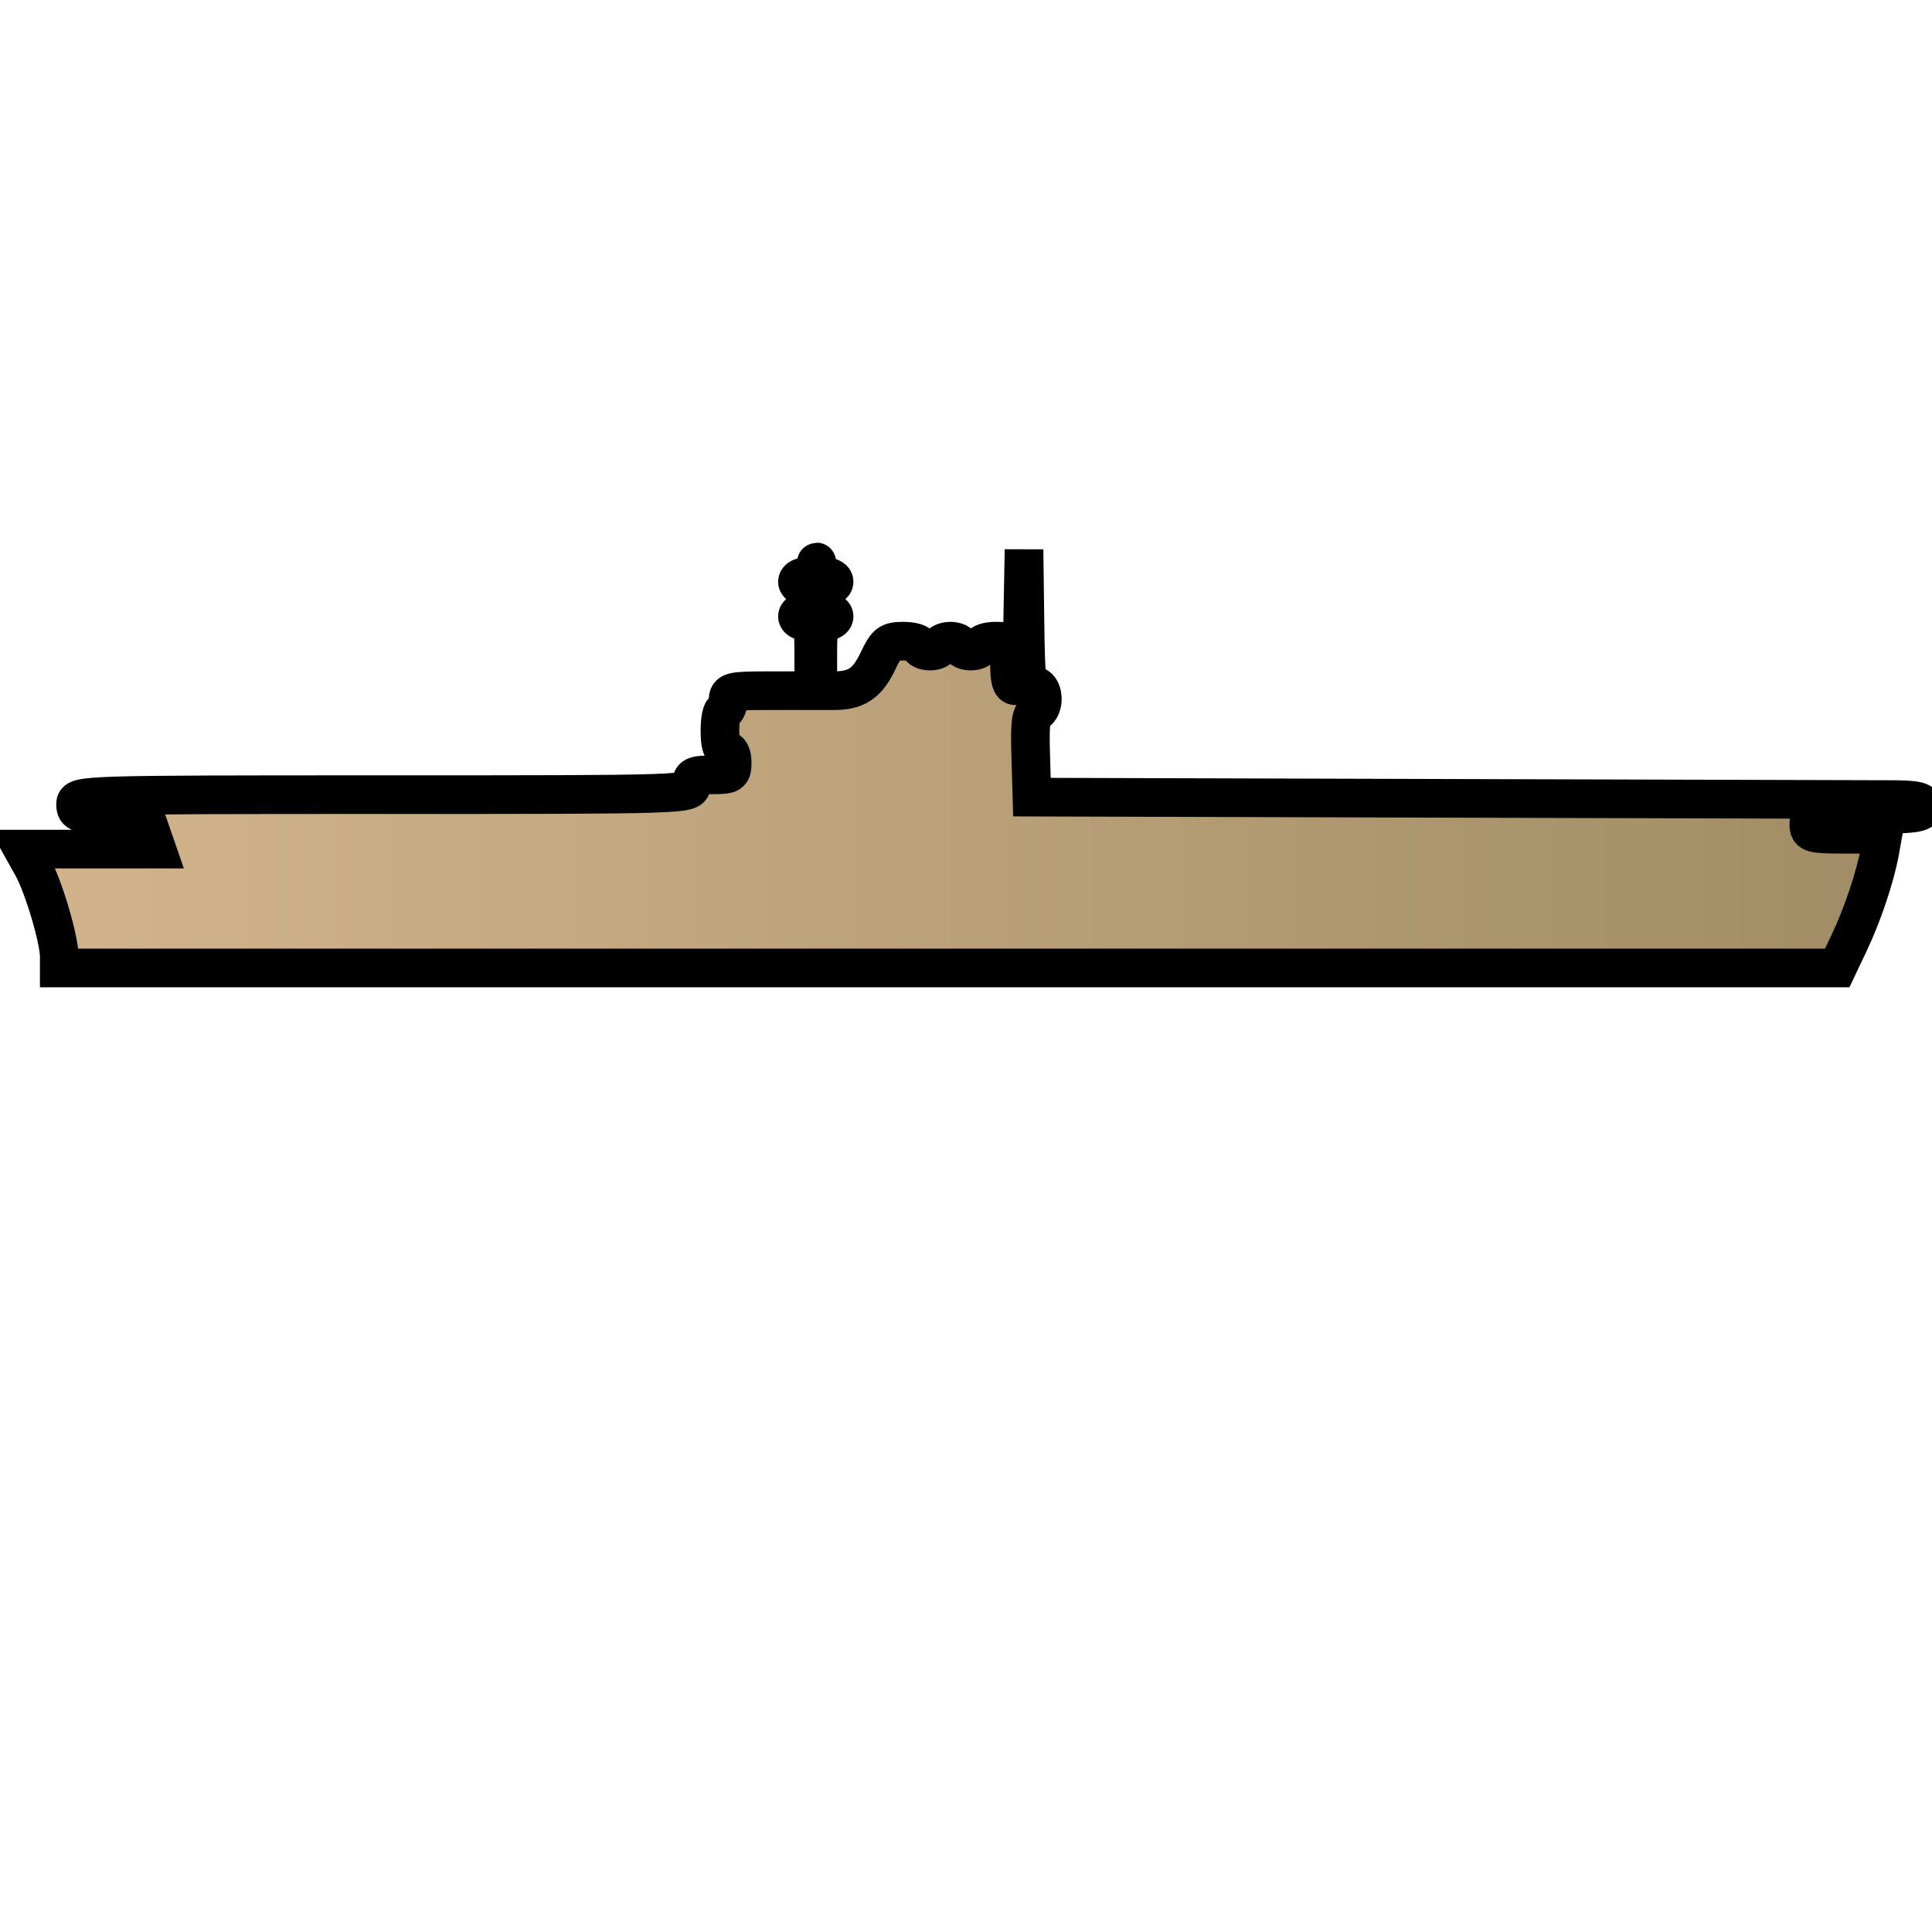
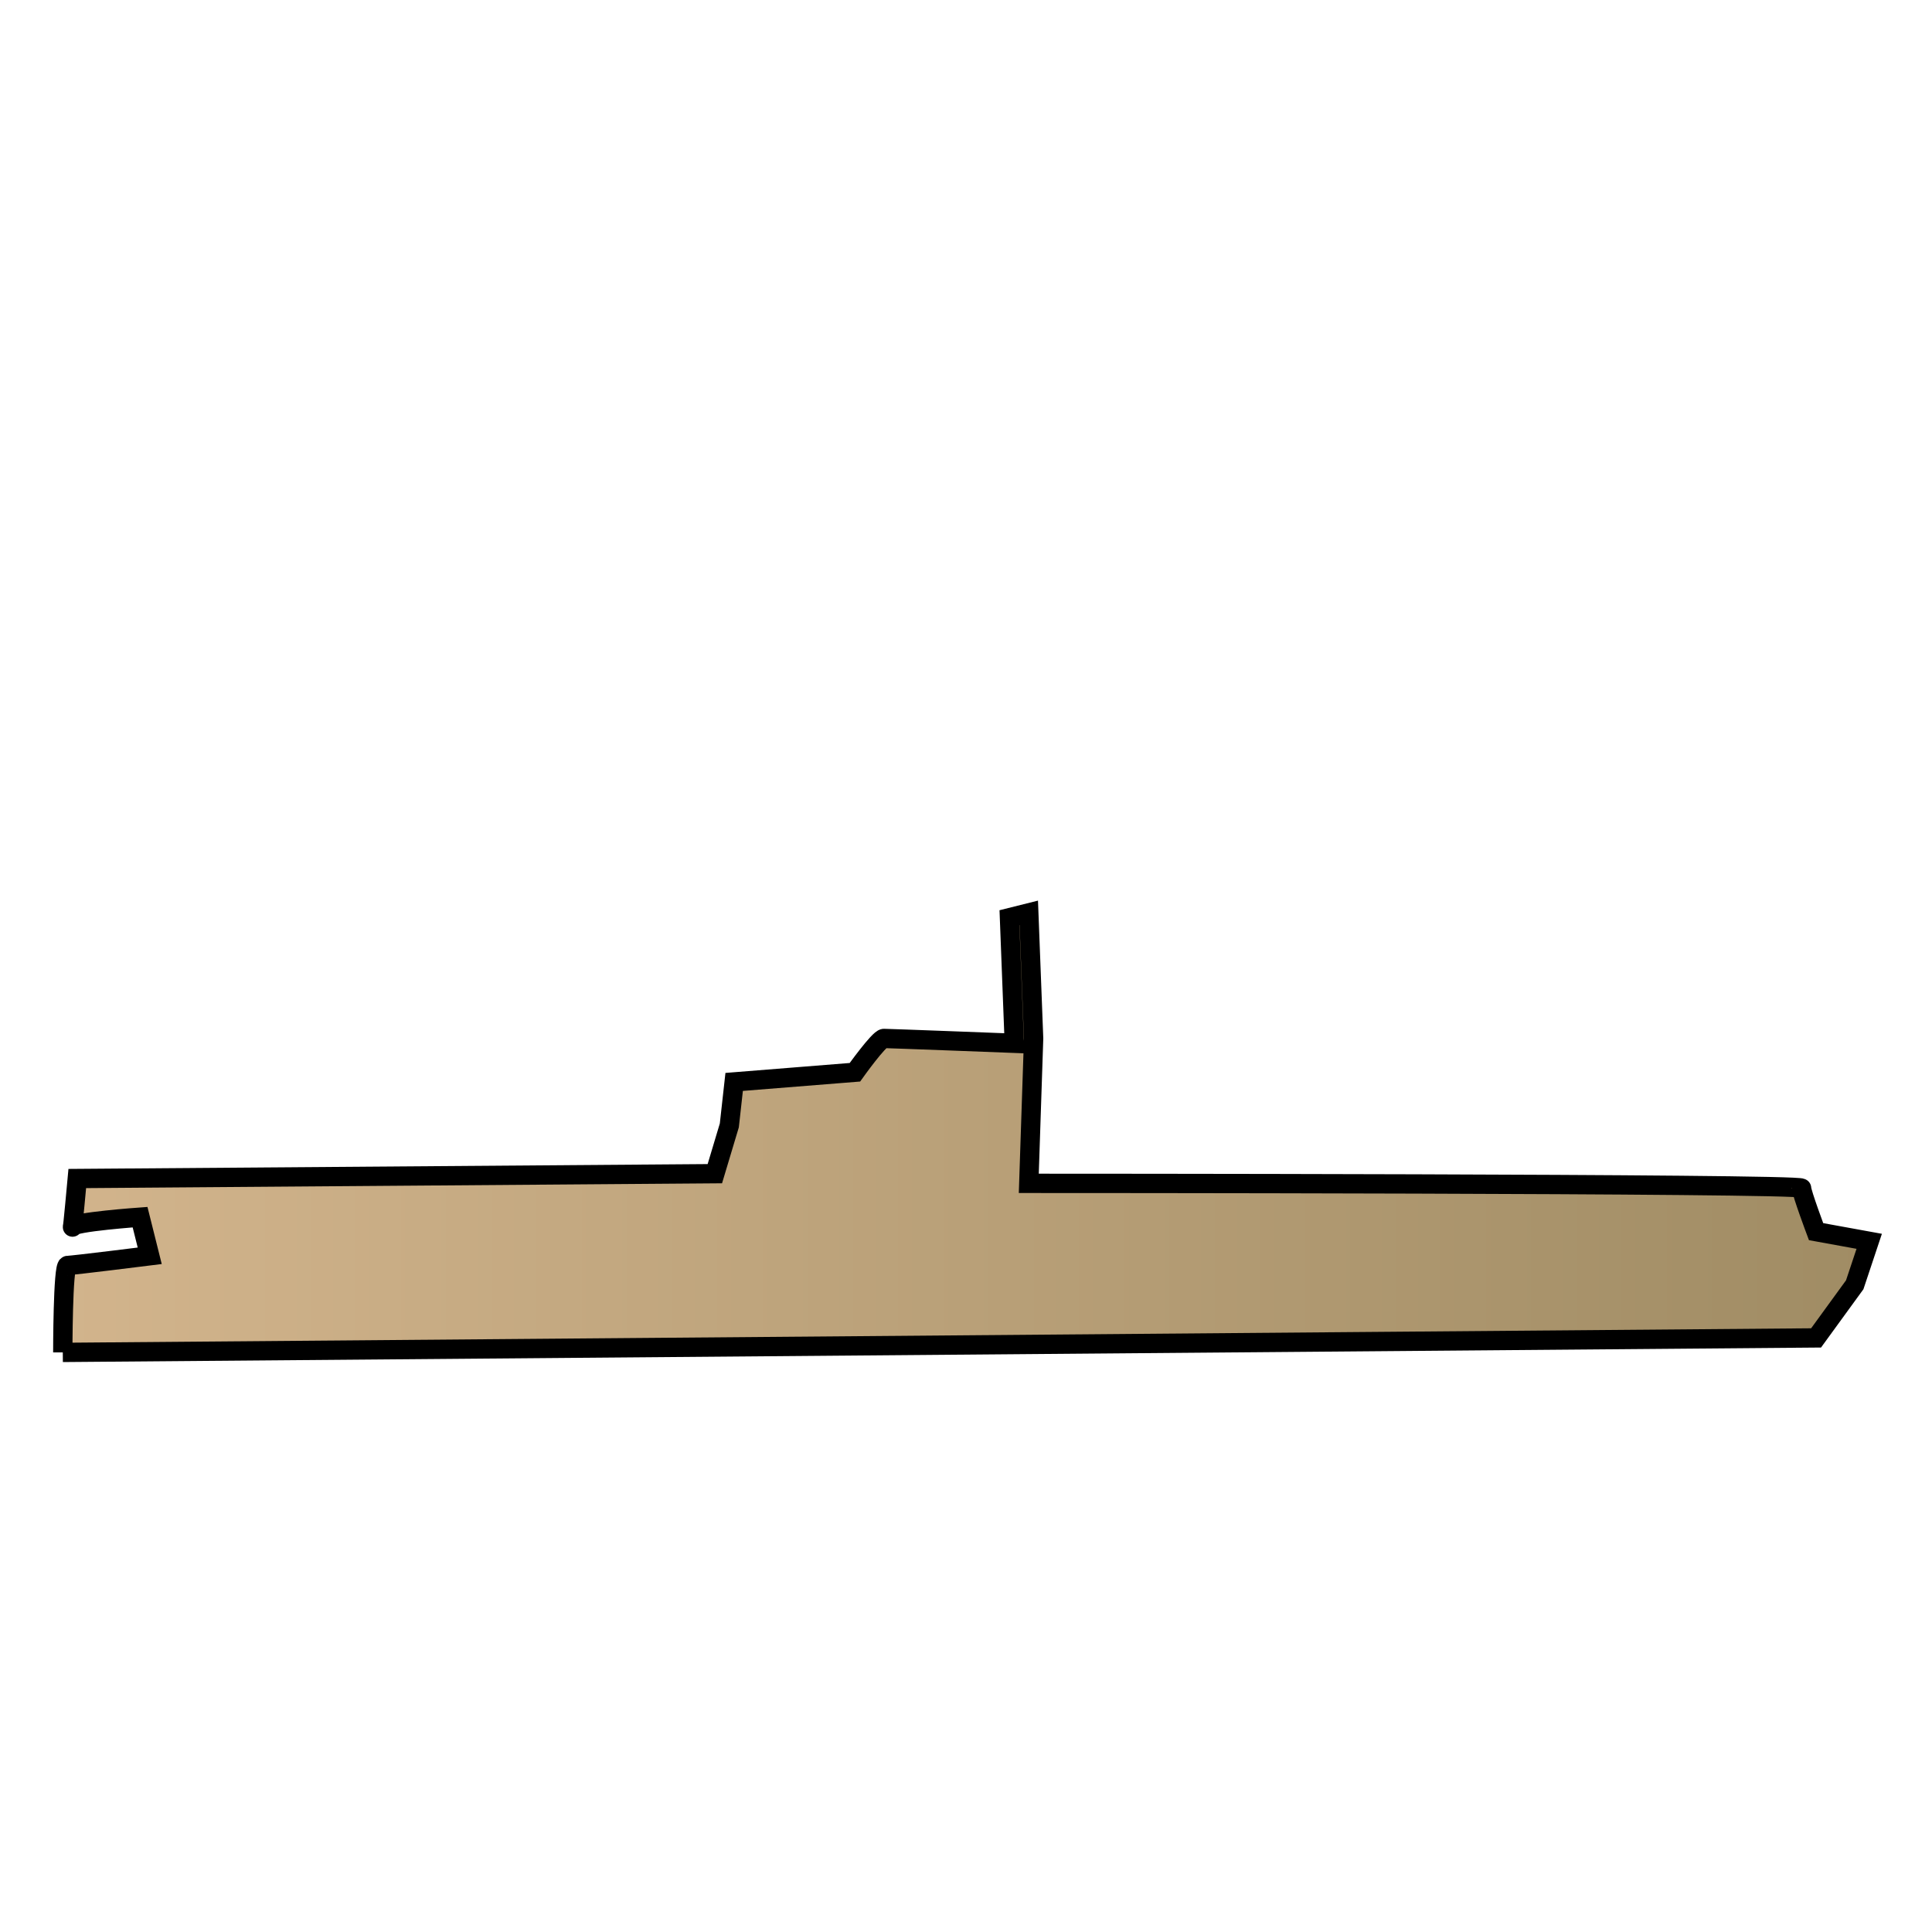
- <svg xmlns="http://www.w3.org/2000/svg" id="svg3039" version="1.1" width="500" height="500">
-   <defs id="defs3043" />
+ <svg xmlns="http://www.w3.org/2000/svg" width="1.111in" height="1.111in" viewBox="0 0 100 60">
  <defs>
-     <linearGradient id="de_color" x1="0%" y1="0%" x2="100%" y2="0%">
+     <linearGradient id="uk_color" x1="0%" y1="0%" x2="100%" y2="0%">
      <stop offset="0%" style="stop-color:rgb(210,180,140);stop-opacity:1" />
      <stop offset="100%" style="stop-color:rgb(160,140,100);stop-opacity:1" />
    </linearGradient>
  </defs>
-   <path fill="url(#de_color)" d="m 15.334,247.546 c 0,-4.472 -4.087,-18.228 -6.923,-23.301 l -2.513,-4.495 17.332,0 17.332,0 -1.439,-4.164 -1.439,-4.164 -9.064,-0.37 c -8.197,-0.335 -9.064,-0.611 -9.064,-2.883 0,-2.474 1.231,-2.513 79.688,-2.513 78.984,0 79.688,-0.023 79.688,-2.563 0,-2.221 0.704,-2.563 5.277,-2.563 4.926,0 5.277,-0.214 5.277,-3.203 0,-1.993 -0.598,-3.203 -1.583,-3.203 -1.143,0 -1.583,-1.424 -1.583,-5.125 0,-2.819 0.475,-5.125 1.055,-5.125 0.581,0 1.055,-1.153 1.055,-2.563 0,-2.4 0.704,-2.563 11.082,-2.563 l 11.082,0 0,-8.969 c 0,-8.115 -0.201,-8.969 -2.111,-8.969 -1.161,0 -2.111,-0.577 -2.111,-1.281 0,-0.705 0.95,-1.281 2.111,-1.281 1.548,0 2.111,-0.854 2.111,-3.203 0,-2.349 -0.563,-3.203 -2.111,-3.203 -1.161,0 -2.111,-0.577 -2.111,-1.281 0,-0.705 0.915,-1.281 2.034,-1.281 1.118,0 2.251,-1.009 2.516,-2.242 0.46,-2.135 0.489,-2.135 0.605,0 0.073,1.339 0.973,2.242 2.233,2.242 1.161,0 2.111,0.577 2.111,1.281 0,0.705 -0.95,1.281 -2.111,1.281 -1.548,0 -2.111,0.854 -2.111,3.203 0,2.349 0.563,3.203 2.111,3.203 1.161,0 2.111,0.577 2.111,1.281 0,0.705 -0.95,1.281 -2.111,1.281 -1.91,0 -2.111,0.854 -2.111,8.969 l 0,8.969 4.172,0 c 5.852,0 8.662,-1.905 11.434,-7.751 2.16,-4.556 2.819,-5.062 6.59,-5.062 2.305,0 4.19,0.577 4.19,1.281 0,0.705 1.187,1.281 2.639,1.281 1.451,0 2.639,-0.577 2.639,-1.281 0,-0.705 1.187,-1.281 2.639,-1.281 1.451,0 2.639,0.577 2.639,1.281 0,0.705 1.187,1.281 2.639,1.281 1.451,0 2.639,-0.577 2.639,-1.281 0,-0.705 1.662,-1.281 3.694,-1.281 3.675,0 3.694,0.03 3.694,5.766 0,4.222 0.416,5.766 1.553,5.766 1.276,0 1.612,-3.141 1.879,-17.618 l 0.326,-17.618 0.232,17.618 c 0.219,16.67 0.345,17.618 2.342,17.618 2.588,0 2.99,5.723 0.485,6.89 -1.319,0.615 -1.568,2.756 -1.319,11.348 l 0.307,10.591 106.602,0.311 c 58.631,0.171 110.521,0.315 115.31,0.32 7.033,0.008 8.708,0.379 8.708,1.931 0,1.617 -2.345,1.922 -14.777,1.922 -14.073,0 -14.777,0.122 -14.777,2.563 0,2.374 0.704,2.563 9.583,2.563 l 9.583,0 -0.74,4.164 c -1.177,6.625 -4.438,16.421 -7.891,23.704 l -3.189,6.727 -230.07,0 -230.07,0 0,-2.954 z" id="path3068" stroke="black" stroke-width="10" />
+   <path id="Carrier" style="fill:url(#uk_color);stroke:#000000;stroke-width:1" d="M 3.25,50.00 C 3.25,50.00 94.00,49.25 94.00,49.25 94.00,49.25 96.00,46.50 96.00,46.50 96.00,46.50 96.75,44.25 96.75,44.25 96.75,44.25 94.00,43.75 94.00,43.75 94.00,43.75 93.25,41.75 93.25,41.50 93.25,41.25 53.25,41.25 53.25,41.25 53.25,41.25 53.50,33.75 53.50,33.75 53.50,33.75 53.25,27.25 53.25,27.25 53.25,27.25 52.25,27.50 52.25,27.50 52.25,27.50 52.50,34.00 52.50,34.00 52.50,34.00 46.00,33.75 45.75,33.75 45.50,33.75 44.25,35.50 44.25,35.50 44.25,35.50 38.00,36.00 38.00,36.00 38.00,36.00 37.75,38.25 37.75,38.25 37.75,38.25 37.00,40.75 37.00,40.75 37.00,40.75 4.00,41.00 4.00,41.00 4.00,41.00 3.75,43.75 3.75,43.50 3.75,43.25 7.25,43.00 7.25,43.00 7.25,43.00 7.75,45.00 7.75,45.00 7.75,45.00 3.75,45.50 3.50,45.50 3.25,45.50 3.25,50.00 3.25,50.00" />
</svg>
